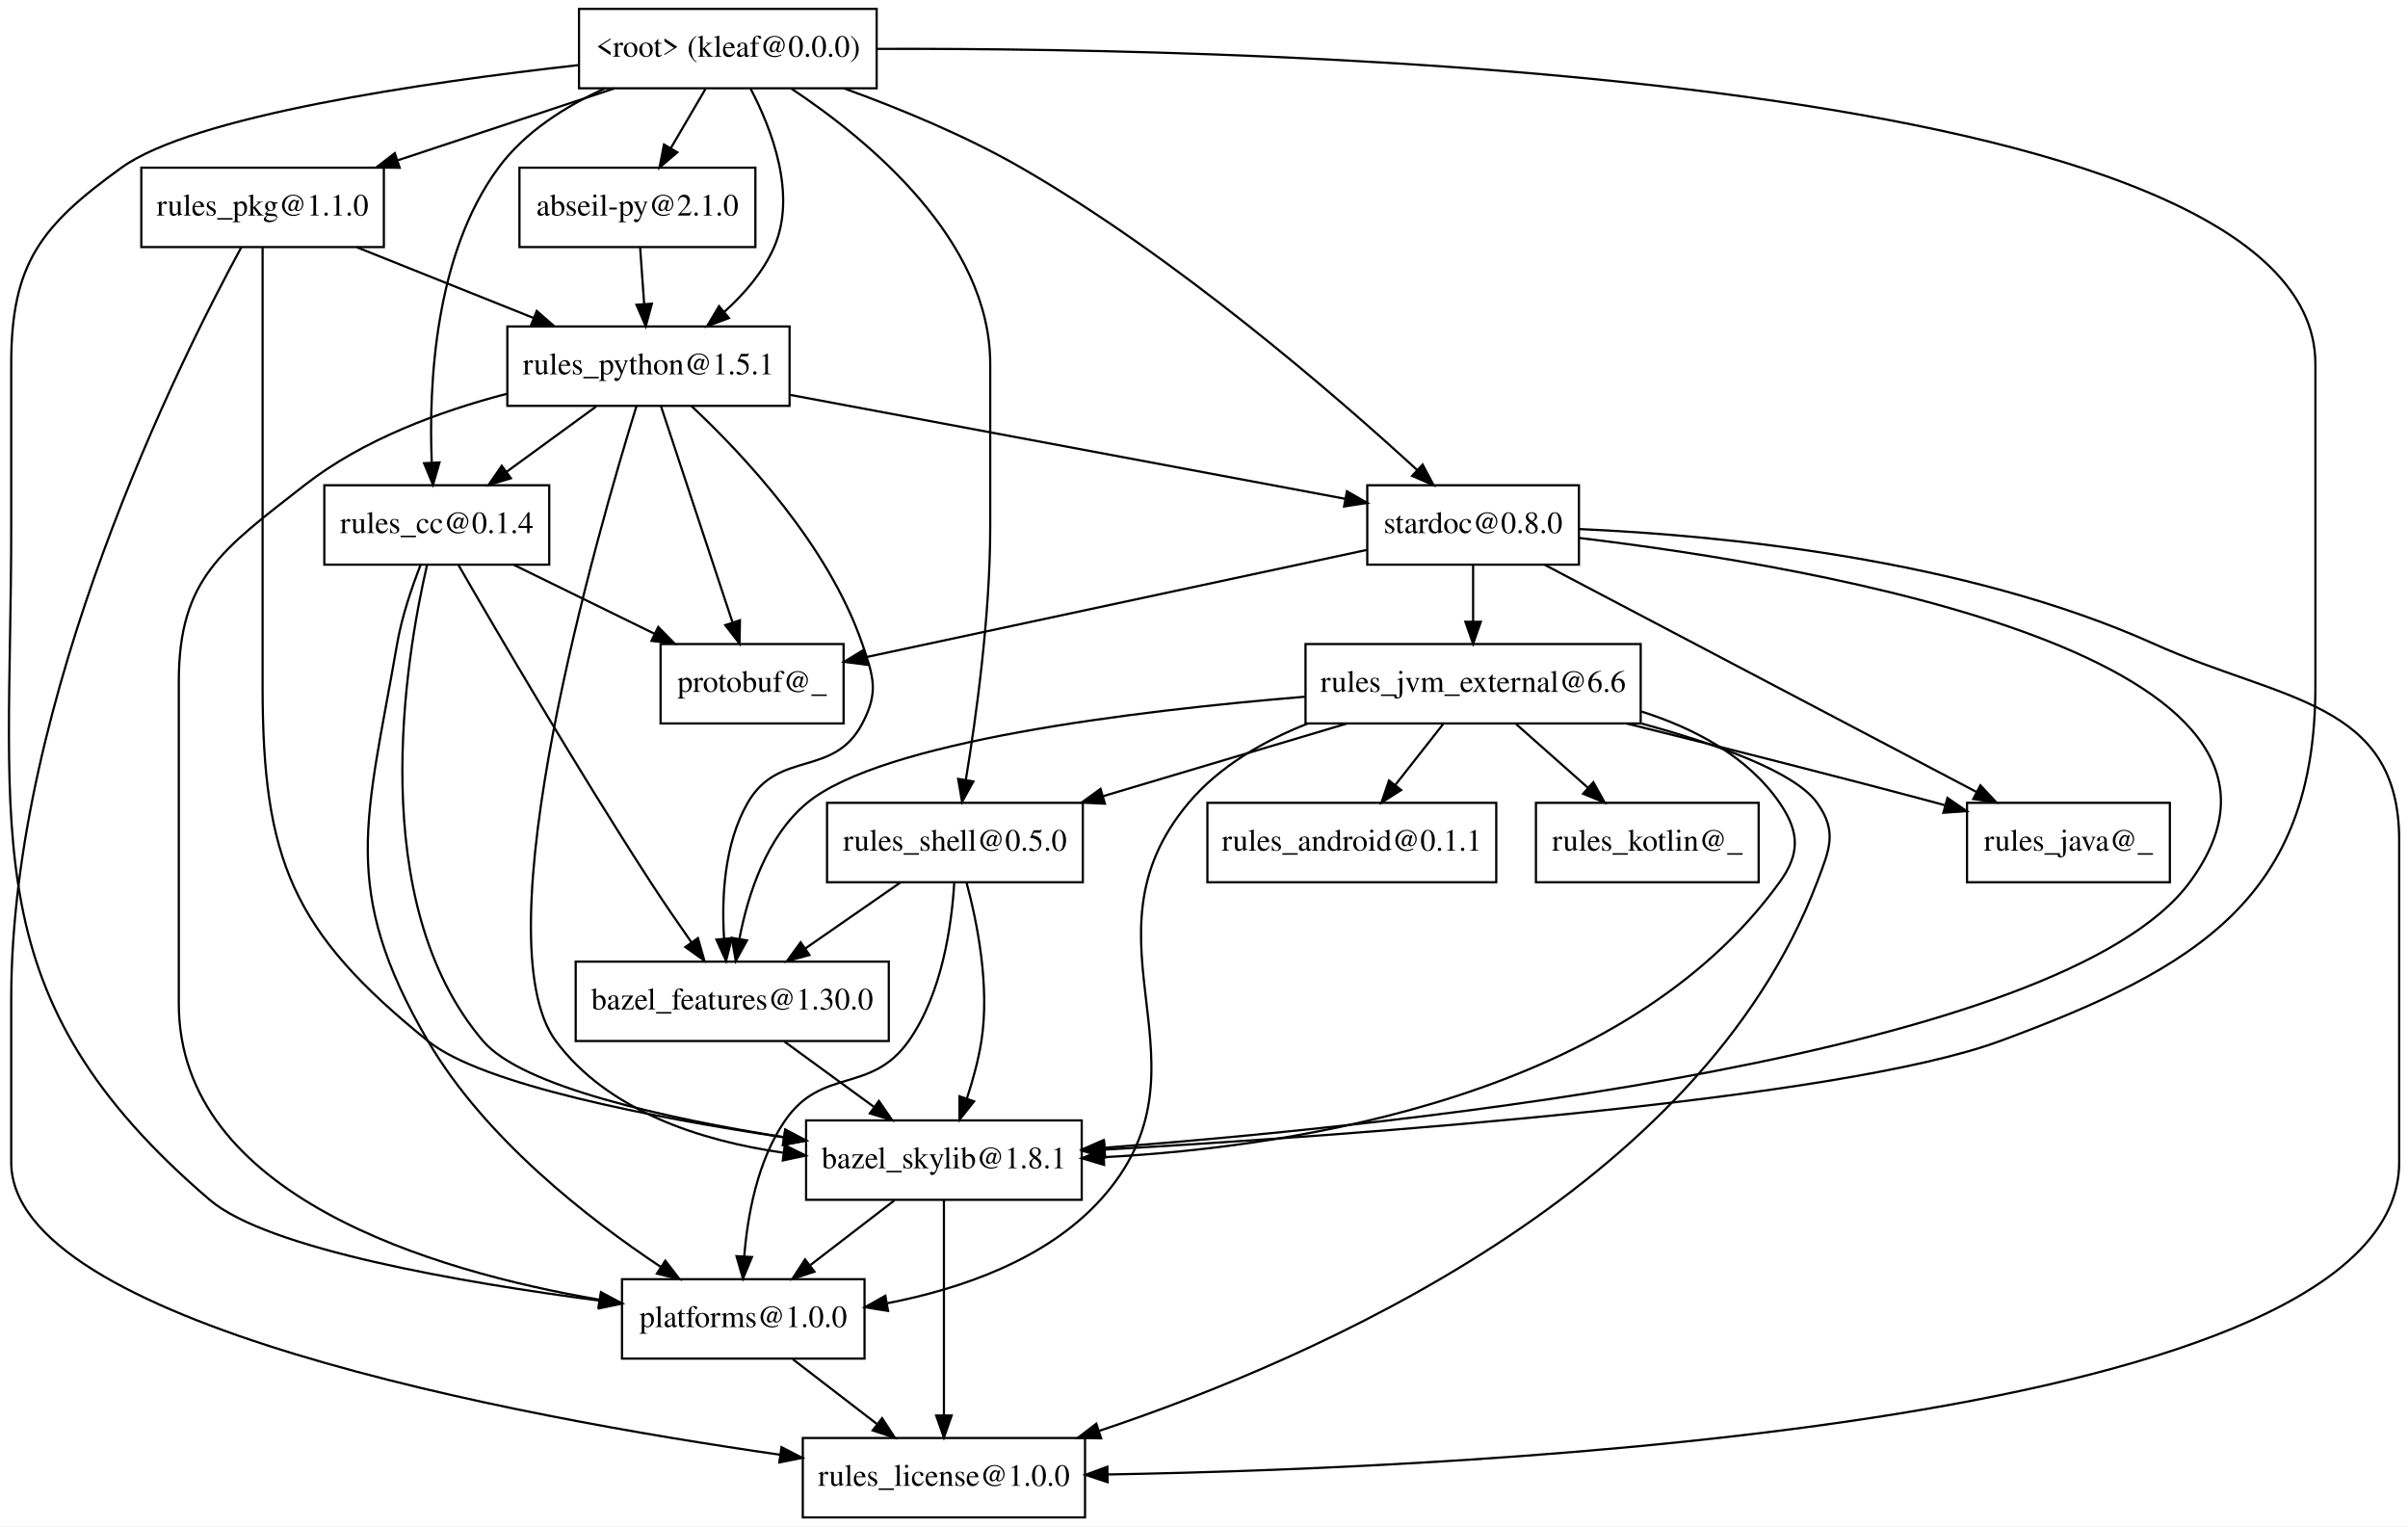
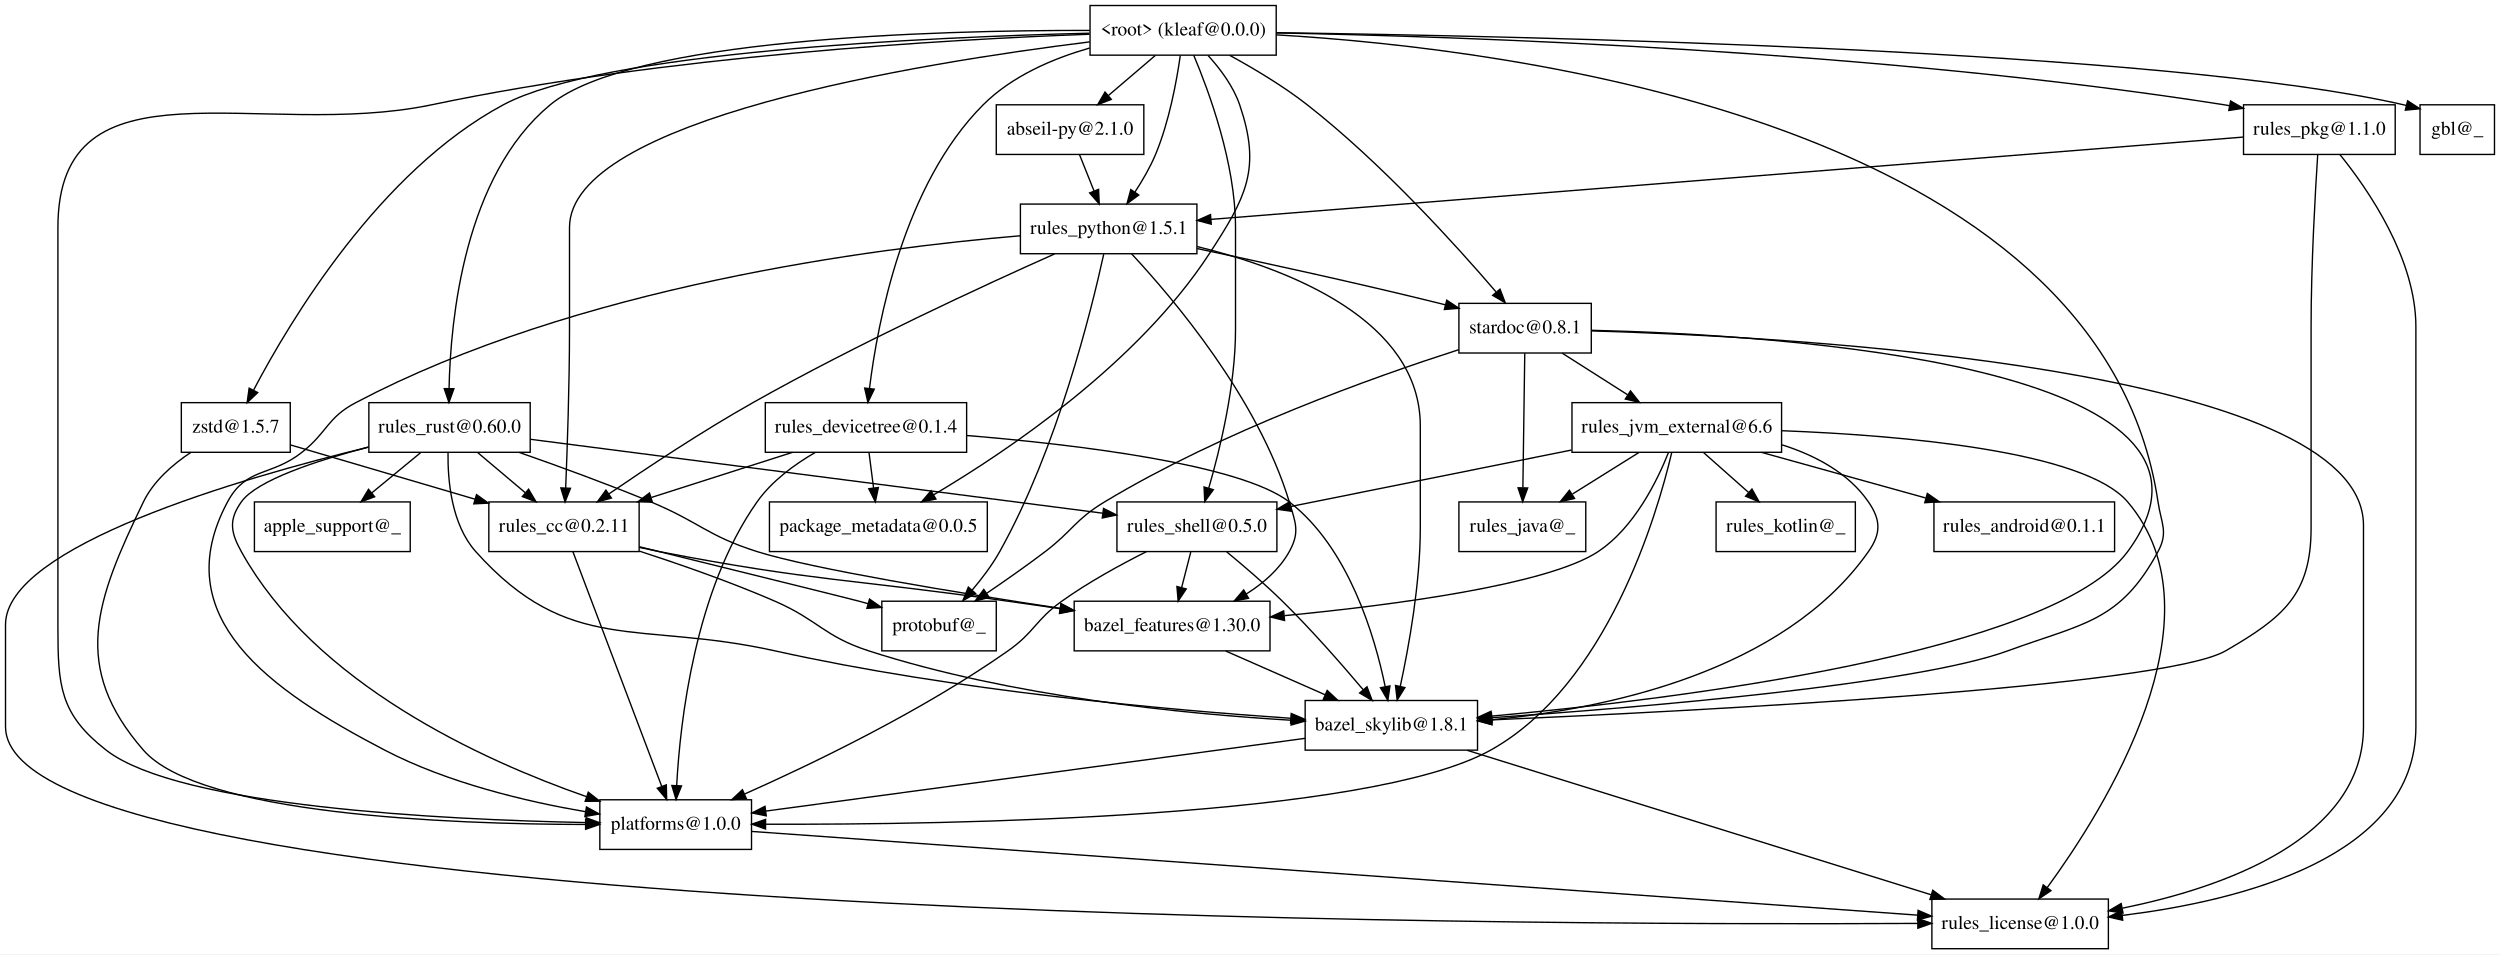
- <svg xmlns="http://www.w3.org/2000/svg" width="1092pt" height="692pt" viewBox="0.00 0.00 1092.09 692.00">
+ <svg xmlns="http://www.w3.org/2000/svg" width="1813pt" height="692pt" viewBox="0.00 0.00 1813.00 692.00">
  <g id="graph0" class="graph" transform="scale(1 1) rotate(0) translate(4 688)">
-     <polygon fill="white" stroke="transparent" points="-4,4 -4,-688 1088.09,-688 1088.09,4 -4,4" />
+     <polygon fill="white" stroke="transparent" points="-4,4 -4,-688 1809,-688 1809,4 -4,4" />
    <g id="node1" class="node">
-       <polygon fill="none" stroke="black" points="393.59,-684 258.59,-684 258.59,-648 393.59,-648 393.59,-684" />
-       <text text-anchor="middle" x="326.09" y="-662.3" font-family="Times,serif" font-size="14.00">&lt;root&gt; (kleaf@0.0.0)</text>
+       <polygon fill="none" stroke="black" points="921.5,-684 786.5,-684 786.5,-648 921.5,-648 921.5,-684" />
+       <text text-anchor="middle" x="854" y="-662.3" font-family="Times,serif" font-size="14.00">&lt;root&gt; (kleaf@0.0.0)</text>
    </g>
    <g id="node2" class="node">
-       <polygon fill="none" stroke="black" points="338.59,-612 231.59,-612 231.59,-576 338.59,-576 338.59,-612" />
-       <text text-anchor="middle" x="285.09" y="-590.3" font-family="Times,serif" font-size="14.00">abseil-py@2.1.0</text>
+       <polygon fill="none" stroke="black" points="825.5,-612 718.5,-612 718.5,-576 825.5,-576 825.5,-612" />
+       <text text-anchor="middle" x="772" y="-590.3" font-family="Times,serif" font-size="14.00">abseil-py@2.1.0</text>
    </g>
    <g id="edge1" class="edge">
-       <path fill="none" stroke="black" d="M315.95,-647.7C311.24,-639.64 305.53,-629.89 300.31,-620.98" />
-       <polygon fill="black" stroke="black" points="303.18,-618.96 295.11,-612.1 297.14,-622.5 303.18,-618.96" />
+       <path fill="none" stroke="black" d="M833.73,-647.7C823.5,-638.97 810.94,-628.24 799.82,-618.75" />
+       <polygon fill="black" stroke="black" points="801.91,-615.94 792.04,-612.1 797.37,-621.26 801.91,-615.94" />
    </g>
    <g id="node3" class="node">
-       <polygon fill="none" stroke="black" points="486.59,-180 361.59,-180 361.59,-144 486.59,-144 486.59,-180" />
-       <text text-anchor="middle" x="424.09" y="-158.3" font-family="Times,serif" font-size="14.00">bazel_skylib@1.8.1</text>
+       <polygon fill="none" stroke="black" points="1067.5,-180 942.5,-180 942.5,-144 1067.5,-144 1067.5,-180" />
+       <text text-anchor="middle" x="1005" y="-158.3" font-family="Times,serif" font-size="14.00">bazel_skylib@1.8.1</text>
    </g>
    <g id="edge2" class="edge">
-       <path fill="none" stroke="black" d="M393.82,-665.87C573.06,-666.38 1046.09,-655.19 1046.09,-523 1046.09,-523 1046.09,-523 1046.09,-377 1046.09,-281.29 992.88,-249.13 903.09,-216 830.41,-189.19 612.28,-173.44 497.13,-166.77" />
-       <polygon fill="black" stroke="black" points="497.17,-163.27 486.99,-166.19 496.77,-170.26 497.17,-163.27" />
+       <path fill="none" stroke="black" d="M921.78,-662.71C1090.67,-652.82 1519.7,-600.47 1561,-324 1563.36,-308.18 1568.58,-302.09 1561,-288 1533.5,-236.87 1506.52,-235.96 1452,-216 1385.08,-191.51 1186.67,-175.01 1078.06,-167.55" />
+       <polygon fill="black" stroke="black" points="1078.05,-164.04 1067.84,-166.86 1077.58,-171.03 1078.05,-164.04" />
    </g>
    <g id="node4" class="node">
-       <polygon fill="none" stroke="black" points="388.09,-108 278.09,-108 278.09,-72 388.09,-72 388.09,-108" />
-       <text text-anchor="middle" x="333.09" y="-86.3" font-family="Times,serif" font-size="14.00">platforms@1.0.0</text>
+       <polygon fill="none" stroke="black" points="1805,-612 1751,-612 1751,-576 1805,-576 1805,-612" />
+       <text text-anchor="middle" x="1778" y="-590.3" font-family="Times,serif" font-size="14.00">gbl@_</text>
    </g>
    <g id="edge3" class="edge">
-       <path fill="none" stroke="black" d="M258.56,-658.53C188.14,-650.65 83.58,-635.42 51.09,-612 14.28,-585.47 1.09,-568.37 1.09,-523 1.09,-523 1.09,-523 1.09,-449 1.09,-307.67 -16.3,-235.89 91.09,-144 117.28,-121.59 205.58,-106.46 267.93,-98.28" />
-       <polygon fill="black" stroke="black" points="268.61,-101.72 278.08,-96.98 267.72,-94.78 268.61,-101.72" />
+       <path fill="none" stroke="black" d="M921.8,-664.28C1098.03,-661.88 1568.2,-652.03 1740.92,-611.57" />
+       <polygon fill="black" stroke="black" points="1742.01,-614.91 1750.89,-609.12 1740.34,-608.11 1742.01,-614.91" />
    </g>
    <g id="node5" class="node">
-       <polygon fill="none" stroke="black" points="245.09,-468 143.09,-468 143.09,-432 245.09,-432 245.09,-468" />
-       <text text-anchor="middle" x="194.09" y="-446.3" font-family="Times,serif" font-size="14.00">rules_cc@0.1.4</text>
+       <polygon fill="none" stroke="black" points="712,-324 554,-324 554,-288 712,-288 712,-324" />
+       <text text-anchor="middle" x="633" y="-302.3" font-family="Times,serif" font-size="14.00">package_metadata@0.0.5</text>
    </g>
    <g id="edge4" class="edge">
-       <path fill="none" stroke="black" d="M270.43,-647.98C252.44,-639.84 234.06,-628.22 222.09,-612 192.97,-572.56 190.41,-513.01 191.81,-478.47" />
-       <polygon fill="black" stroke="black" points="195.32,-478.36 192.38,-468.19 188.33,-477.98 195.32,-478.36" />
+       <path fill="none" stroke="black" d="M872.17,-647.68C880.88,-638.1 890.41,-625.43 895,-612 910.84,-565.64 899.76,-545.03 873,-504 821.09,-424.4 726.85,-361 673.21,-329.25" />
+       <polygon fill="black" stroke="black" points="674.72,-326.08 664.32,-324.06 671.19,-332.12 674.72,-326.08" />
    </g>
    <g id="node6" class="node">
-       <polygon fill="none" stroke="black" points="170.09,-612 60.09,-612 60.09,-576 170.09,-576 170.09,-612" />
-       <text text-anchor="middle" x="115.09" y="-590.3" font-family="Times,serif" font-size="14.00">rules_pkg@1.1.0</text>
+       <polygon fill="none" stroke="black" points="541,-108 431,-108 431,-72 541,-72 541,-108" />
+       <text text-anchor="middle" x="486" y="-86.3" font-family="Times,serif" font-size="14.00">platforms@1.0.0</text>
    </g>
    <g id="edge5" class="edge">
-       <path fill="none" stroke="black" d="M274.74,-647.97C245.13,-638.14 207.71,-625.73 176.55,-615.39" />
-       <polygon fill="black" stroke="black" points="177.26,-611.94 166.66,-612.11 175.05,-618.58 177.26,-611.94" />
+       <path fill="none" stroke="black" d="M786.15,-663.19C682.35,-659.36 478.32,-647.58 309,-612 184.94,-585.93 38,-649.77 38,-523 38,-523 38,-523 38,-233 38,-190.5 39.47,-170.12 73,-144 125.79,-102.87 318.23,-93.51 420.73,-91.48" />
+       <polygon fill="black" stroke="black" points="421.02,-94.98 430.96,-91.3 420.9,-87.98 421.02,-94.98" />
    </g>
    <g id="node7" class="node">
-       <polygon fill="none" stroke="black" points="354.09,-540 226.09,-540 226.09,-504 354.09,-504 354.09,-540" />
-       <text text-anchor="middle" x="290.09" y="-518.3" font-family="Times,serif" font-size="14.00">rules_python@1.5.1</text>
+       <polygon fill="none" stroke="black" points="459.5,-324 350.5,-324 350.5,-288 459.5,-288 459.5,-324" />
+       <text text-anchor="middle" x="405" y="-302.3" font-family="Times,serif" font-size="14.00">rules_cc@0.2.11</text>
    </g>
    <g id="edge6" class="edge">
-       <path fill="none" stroke="black" d="M336.48,-647.69C346.08,-629.32 357.42,-599.72 347.09,-576 342.15,-564.68 333.48,-554.68 324.36,-546.51" />
-       <polygon fill="black" stroke="black" points="326.59,-543.81 316.67,-540.09 322.1,-549.19 326.59,-543.81" />
+       <path fill="none" stroke="black" d="M786.41,-657.65C661.93,-642.23 409,-601.26 409,-523 409,-523 409,-523 409,-449 409,-408.98 407.39,-362.64 406.22,-334.07" />
+       <polygon fill="black" stroke="black" points="409.71,-333.89 405.79,-324.04 402.72,-334.18 409.71,-333.89" />
    </g>
    <g id="node8" class="node">
-       <polygon fill="none" stroke="black" points="487.09,-324 371.09,-324 371.09,-288 487.09,-288 487.09,-324" />
-       <text text-anchor="middle" x="429.09" y="-302.3" font-family="Times,serif" font-size="14.00">rules_shell@0.5.0</text>
+       <polygon fill="none" stroke="black" points="697,-396 551,-396 551,-360 697,-360 697,-396" />
+       <text text-anchor="middle" x="624" y="-374.3" font-family="Times,serif" font-size="14.00">rules_devicetree@0.1.4</text>
    </g>
    <g id="edge7" class="edge">
-       <path fill="none" stroke="black" d="M354.89,-647.85C390.11,-624.45 445.09,-578.97 445.09,-523 445.09,-523 445.09,-523 445.09,-449 445.09,-408.96 438.73,-362.97 434.03,-334.45" />
-       <polygon fill="black" stroke="black" points="437.45,-333.69 432.32,-324.42 430.55,-334.86 437.45,-333.69" />
+       <path fill="none" stroke="black" d="M786.27,-653.19C759.27,-645.46 729.75,-632.76 709,-612 651.27,-554.24 632.43,-454.18 626.54,-406.2" />
+       <polygon fill="black" stroke="black" points="630.01,-405.79 625.41,-396.24 623.06,-406.57 630.01,-405.79" />
    </g>
    <g id="node9" class="node">
-       <polygon fill="none" stroke="black" points="712.09,-468 616.09,-468 616.09,-432 712.09,-432 712.09,-468" />
-       <text text-anchor="middle" x="664.09" y="-446.3" font-family="Times,serif" font-size="14.00">stardoc@0.8.0</text>
+       <polygon fill="none" stroke="black" points="1733,-612 1623,-612 1623,-576 1733,-576 1733,-612" />
+       <text text-anchor="middle" x="1678" y="-590.3" font-family="Times,serif" font-size="14.00">rules_pkg@1.1.0</text>
    </g>
    <g id="edge8" class="edge">
-       <path fill="none" stroke="black" d="M378.85,-647.93C403.94,-638.83 433.89,-626.51 459.09,-612 529.38,-571.52 601.74,-508.79 638.81,-474.82" />
-       <polygon fill="black" stroke="black" points="641.2,-477.38 646.17,-468.03 636.45,-472.24 641.2,-477.38" />
+       <path fill="none" stroke="black" d="M921.6,-664.13C1054.22,-661.57 1357.5,-651.51 1609,-612 1610.27,-611.8 1611.55,-611.59 1612.83,-611.37" />
+       <polygon fill="black" stroke="black" points="1613.63,-614.78 1622.81,-609.48 1612.33,-607.9 1613.63,-614.78" />
+     </g>
+     <g id="node10" class="node">
+       <polygon fill="none" stroke="black" points="864,-540 736,-540 736,-504 864,-504 864,-540" />
+       <text text-anchor="middle" x="800" y="-518.3" font-family="Times,serif" font-size="14.00">rules_python@1.5.1</text>
    </g>
    <g id="edge9" class="edge">
-       <path fill="none" stroke="black" d="M286.32,-575.7C286.87,-567.98 287.54,-558.71 288.15,-550.11" />
-       <polygon fill="black" stroke="black" points="291.64,-550.33 288.87,-540.1 284.66,-549.83 291.64,-550.33" />
+       <path fill="none" stroke="black" d="M851.94,-647.73C849.34,-629.39 843.95,-599.82 834,-576 830.06,-566.57 824.46,-556.95 818.94,-548.55" />
+       <polygon fill="black" stroke="black" points="821.83,-546.57 813.29,-540.29 816.05,-550.52 821.83,-546.57" />
+     </g>
+     <g id="node11" class="node">
+       <polygon fill="none" stroke="black" points="380.5,-396 263.5,-396 263.5,-360 380.5,-360 380.5,-396" />
+       <text text-anchor="middle" x="322" y="-374.3" font-family="Times,serif" font-size="14.00">rules_rust@0.60.0</text>
    </g>
    <g id="edge10" class="edge">
-       <path fill="none" stroke="black" d="M401.59,-143.7C390.13,-134.88 376.03,-124.03 363.6,-114.47" />
-       <polygon fill="black" stroke="black" points="365.38,-111.43 355.32,-108.1 361.11,-116.98 365.38,-111.43" />
-     </g>
-     <g id="node10" class="node">
-       <polygon fill="none" stroke="black" points="488.09,-36 360.09,-36 360.09,0 488.09,0 488.09,-36" />
-       <text text-anchor="middle" x="424.09" y="-14.3" font-family="Times,serif" font-size="14.00">rules_license@1.0.0</text>
+       <path fill="none" stroke="black" d="M786.35,-665.94C673.41,-666.11 453.1,-660.06 395,-612 332.59,-560.38 322.68,-456.04 321.66,-406.42" />
+       <polygon fill="black" stroke="black" points="325.16,-406.11 321.57,-396.14 318.16,-406.17 325.16,-406.11" />
+     </g>
+     <g id="node12" class="node">
+       <polygon fill="none" stroke="black" points="922,-324 806,-324 806,-288 922,-288 922,-324" />
+       <text text-anchor="middle" x="864" y="-302.3" font-family="Times,serif" font-size="14.00">rules_shell@0.5.0</text>
    </g>
    <g id="edge11" class="edge">
-       <path fill="none" stroke="black" d="M424.09,-143.87C424.09,-119.67 424.09,-75.21 424.09,-46.39" />
-       <polygon fill="black" stroke="black" points="427.59,-46.19 424.09,-36.19 420.59,-46.19 427.59,-46.19" />
+       <path fill="none" stroke="black" d="M861.69,-647.91C872.79,-621.62 892,-569.45 892,-523 892,-523 892,-523 892,-449 892,-408.27 880.77,-362.19 872.54,-333.86" />
+       <polygon fill="black" stroke="black" points="875.89,-332.85 869.67,-324.27 869.18,-334.86 875.89,-332.85" />
+     </g>
+     <g id="node13" class="node">
+       <polygon fill="none" stroke="black" points="1150,-468 1054,-468 1054,-432 1150,-432 1150,-468" />
+       <text text-anchor="middle" x="1102" y="-446.3" font-family="Times,serif" font-size="14.00">stardoc@0.8.1</text>
    </g>
    <g id="edge12" class="edge">
-       <path fill="none" stroke="black" d="M355.58,-71.7C367.04,-62.88 381.15,-52.03 393.57,-42.47" />
-       <polygon fill="black" stroke="black" points="396.06,-44.98 401.85,-36.1 391.79,-39.43 396.06,-44.98" />
+       <path fill="none" stroke="black" d="M887.84,-647.84C905.31,-638.3 926.57,-625.62 944,-612 998.04,-569.75 1052.1,-509.95 1080.85,-476.39" />
+       <polygon fill="black" stroke="black" points="1083.79,-478.33 1087.6,-468.45 1078.46,-473.8 1083.79,-478.33" />
+     </g>
+     <g id="node14" class="node">
+       <polygon fill="none" stroke="black" points="206.5,-396 127.5,-396 127.5,-360 206.5,-360 206.5,-396" />
+       <text text-anchor="middle" x="167" y="-374.3" font-family="Times,serif" font-size="14.00">zstd@1.5.7</text>
+     </g>
+     <g id="edge13" class="edge">
+       <path fill="none" stroke="black" d="M786.04,-663.93C668.49,-661.05 432.9,-650.51 361,-612 271.17,-563.88 206.26,-455.29 179.95,-405.21" />
+       <polygon fill="black" stroke="black" points="182.9,-403.29 175.21,-396.01 176.68,-406.5 182.9,-403.29" />
    </g>
    <g id="edge14" class="edge">
-       <path fill="none" stroke="black" d="M189.68,-431.87C179.91,-389.57 161.32,-279.04 215.09,-216 232.83,-195.2 298.38,-180.88 351.4,-172.42" />
-       <polygon fill="black" stroke="black" points="352.13,-175.84 361.48,-170.85 351.06,-168.93 352.13,-175.84" />
+       <path fill="none" stroke="black" d="M778.92,-575.7C782.07,-567.81 785.88,-558.3 789.38,-549.55" />
+       <polygon fill="black" stroke="black" points="792.69,-550.69 793.16,-540.1 786.19,-548.09 792.69,-550.69" />
    </g>
    <g id="edge15" class="edge">
-       <path fill="none" stroke="black" d="M186.67,-431.69C182.7,-421.51 178.2,-408.26 176.09,-396 162.46,-316.92 149.6,-285.28 190.09,-216 215.82,-171.97 262.66,-135.51 295.71,-113.55" />
-       <polygon fill="black" stroke="black" points="297.74,-116.4 304.22,-108.01 293.92,-110.54 297.74,-116.4" />
-     </g>
-     <g id="node11" class="node">
-       <polygon fill="none" stroke="black" points="399.09,-252 257.09,-252 257.09,-216 399.09,-216 399.09,-252" />
-       <text text-anchor="middle" x="328.09" y="-230.3" font-family="Times,serif" font-size="14.00">bazel_features@1.30.0</text>
-     </g>
-     <g id="edge13" class="edge">
-       <path fill="none" stroke="black" d="M203.91,-431.85C221.03,-402.16 257.68,-339.46 291.09,-288 296.95,-278.96 303.62,-269.25 309.67,-260.64" />
-       <polygon fill="black" stroke="black" points="312.54,-262.65 315.45,-252.46 306.82,-258.61 312.54,-262.65" />
-     </g>
-     <g id="node12" class="node">
-       <polygon fill="none" stroke="black" points="378.59,-396 295.59,-396 295.59,-360 378.59,-360 378.59,-396" />
-       <text text-anchor="middle" x="337.09" y="-374.3" font-family="Times,serif" font-size="14.00">protobuf@_</text>
+       <path fill="none" stroke="black" d="M942.4,-152.56C843.48,-139.21 651.96,-113.38 551.36,-99.81" />
+       <polygon fill="black" stroke="black" points="551.7,-96.33 541.32,-98.46 550.76,-103.27 551.7,-96.33" />
+     </g>
+     <g id="node15" class="node">
+       <polygon fill="none" stroke="black" points="1525,-36 1397,-36 1397,0 1525,0 1525,-36" />
+       <text text-anchor="middle" x="1461" y="-14.3" font-family="Times,serif" font-size="14.00">rules_license@1.0.0</text>
    </g>
    <g id="edge16" class="edge">
-       <path fill="none" stroke="black" d="M229.07,-431.88C248.29,-422.47 272.31,-410.71 292.82,-400.67" />
-       <polygon fill="black" stroke="black" points="294.53,-403.73 301.97,-396.19 291.45,-397.44 294.53,-403.73" />
+       <path fill="none" stroke="black" d="M1060,-143.87C1144.6,-117.53 1306.26,-67.19 1396.34,-39.14" />
+       <polygon fill="black" stroke="black" points="1397.65,-42.39 1406.16,-36.08 1395.57,-35.71 1397.65,-42.39" />
    </g>
    <g id="edge17" class="edge">
-       <path fill="none" stroke="black" d="M115.09,-575.95C115.09,-549.29 115.09,-496.11 115.09,-451 115.09,-451 115.09,-451 115.09,-377 115.09,-298.06 128.65,-265.56 190.09,-216 214.68,-196.16 292.32,-181.22 351.48,-172.34" />
-       <polygon fill="black" stroke="black" points="352.17,-175.78 361.55,-170.86 351.15,-168.85 352.17,-175.78" />
+       <path fill="none" stroke="black" d="M541.21,-85.04C706.66,-73.16 1198.5,-37.85 1386.65,-24.34" />
+       <polygon fill="black" stroke="black" points="1387,-27.82 1396.73,-23.61 1386.5,-20.84 1387,-27.82" />
    </g>
    <g id="edge19" class="edge">
-       <path fill="none" stroke="black" d="M157.9,-575.88C182.03,-566.22 212.37,-554.09 237.89,-543.88" />
-       <polygon fill="black" stroke="black" points="239.43,-547.03 247.42,-540.07 236.83,-540.53 239.43,-547.03" />
+       <path fill="none" stroke="black" d="M459.59,-288.35C489.14,-278.77 526.03,-265.9 558,-252 589.36,-238.36 593.46,-226.53 626,-216 729.15,-182.63 854.78,-170.27 932.33,-165.69" />
+       <polygon fill="black" stroke="black" points="932.69,-169.17 942.48,-165.12 932.3,-162.18 932.69,-169.17" />
+     </g>
+     <g id="edge20" class="edge">
+       <path fill="none" stroke="black" d="M411.49,-287.85C425.56,-250.68 458.96,-162.44 475.85,-117.82" />
+       <polygon fill="black" stroke="black" points="479.21,-118.82 479.48,-108.23 472.66,-116.35 479.21,-118.82" />
+     </g>
+     <g id="node16" class="node">
+       <polygon fill="none" stroke="black" points="917,-252 775,-252 775,-216 917,-216 917,-252" />
+       <text text-anchor="middle" x="846" y="-230.3" font-family="Times,serif" font-size="14.00">bazel_features@1.30.0</text>
    </g>
    <g id="edge18" class="edge">
-       <path fill="none" stroke="black" d="M105.37,-575.75C77.8,-525.13 1.09,-371.98 1.09,-235 1.09,-235 1.09,-235 1.09,-161 1.09,-88.29 228.54,-45.86 349.87,-28.4" />
-       <polygon fill="black" stroke="black" points="350.43,-31.85 359.84,-26.99 349.45,-24.92 350.43,-31.85" />
+       <path fill="none" stroke="black" d="M459.5,-291.04C464.39,-289.95 469.28,-288.92 474,-288 585.5,-266.39 614.56,-268.03 727,-252 739.23,-250.26 752.16,-248.41 764.82,-246.6" />
+       <polygon fill="black" stroke="black" points="765.49,-250.04 774.9,-245.16 764.5,-243.11 765.49,-250.04" />
+     </g>
+     <g id="node17" class="node">
+       <polygon fill="none" stroke="black" points="718.5,-252 635.5,-252 635.5,-216 718.5,-216 718.5,-252" />
+       <text text-anchor="middle" x="677" y="-230.3" font-family="Times,serif" font-size="14.00">protobuf@_</text>
    </g>
    <g id="edge21" class="edge">
-       <path fill="none" stroke="black" d="M284.69,-503.99C266.98,-446.76 213.73,-262.22 248.09,-216 271.75,-184.16 313.93,-170.75 351.07,-165.37" />
-       <polygon fill="black" stroke="black" points="351.91,-168.79 361.39,-164.06 351.03,-161.85 351.91,-168.79" />
+       <path fill="none" stroke="black" d="M459.64,-291.53C520.43,-276.53 611.19,-254.11 619,-252 621.14,-251.42 623.32,-250.82 625.52,-250.21" />
+       <polygon fill="black" stroke="black" points="626.57,-253.55 635.24,-247.47 624.67,-246.82 626.57,-253.55" />
    </g>
    <g id="edge22" class="edge">
-       <path fill="none" stroke="black" d="M225.75,-509.44C195.58,-501.59 160.55,-488.72 134.09,-468 97.1,-439.04 77.09,-425.97 77.09,-379 77.09,-379 77.09,-379 77.09,-233 77.09,-145.81 192.04,-111.71 267.89,-98.7" />
-       <polygon fill="black" stroke="black" points="268.55,-102.14 277.85,-97.07 267.42,-95.23 268.55,-102.14" />
+       <path fill="none" stroke="black" d="M697.24,-372.16C776.18,-365.61 895.3,-351.45 931,-324 974.17,-290.81 993.02,-226.53 1000.54,-190.04" />
+       <polygon fill="black" stroke="black" points="1004,-190.58 1002.45,-180.1 997.13,-189.26 1004,-190.58" />
+     </g>
+     <g id="edge23" class="edge">
+       <path fill="none" stroke="black" d="M626.22,-359.7C627.22,-351.98 628.41,-342.71 629.51,-334.11" />
+       <polygon fill="black" stroke="black" points="633,-334.47 630.8,-324.1 626.05,-333.58 633,-334.47" />
    </g>
    <g id="edge24" class="edge">
-       <path fill="none" stroke="black" d="M266.36,-503.7C254.15,-494.8 239.1,-483.82 225.9,-474.2" />
-       <polygon fill="black" stroke="black" points="227.69,-471.17 217.54,-468.1 223.56,-476.82 227.69,-471.17" />
+       <path fill="none" stroke="black" d="M587.25,-359.91C572.11,-351.15 555.66,-339.12 545,-324 499.93,-260.06 489.23,-164.81 486.73,-118.4" />
+       <polygon fill="black" stroke="black" points="490.22,-118.06 486.28,-108.23 483.23,-118.37 490.22,-118.06" />
    </g>
    <g id="edge25" class="edge">
-       <path fill="none" stroke="black" d="M354.38,-508.97C425.1,-495.73 537.74,-474.65 605.92,-461.89" />
-       <polygon fill="black" stroke="black" points="606.87,-465.27 616.06,-459.99 605.59,-458.39 606.87,-465.27" />
-     </g>
-     <g id="edge20" class="edge">
-       <path fill="none" stroke="black" d="M309.62,-503.89C333.25,-481.76 371.78,-440.7 387.09,-396 392.27,-380.86 394.51,-374.17 387.09,-360 374.04,-335.1 349.1,-348.37 335.09,-324 324.43,-305.47 323.22,-281.07 324.38,-262.51" />
-       <polygon fill="black" stroke="black" points="327.88,-262.61 325.28,-252.34 320.91,-261.99 327.88,-262.61" />
-     </g>
-     <g id="edge23" class="edge">
-       <path fill="none" stroke="black" d="M295.76,-503.87C303.8,-479.56 318.61,-434.82 328.15,-406.01" />
-       <polygon fill="black" stroke="black" points="331.58,-406.78 331.4,-396.19 324.93,-404.58 331.58,-406.78" />
+       <path fill="none" stroke="black" d="M570.71,-359.97C539.84,-350.1 500.8,-337.62 468.37,-327.25" />
+       <polygon fill="black" stroke="black" points="469.12,-323.82 458.53,-324.11 466.99,-330.49 469.12,-323.82" />
+     </g>
+     <g id="edge26" class="edge">
+       <path fill="none" stroke="black" d="M1676.81,-575.96C1675.07,-549.31 1672,-496.15 1672,-451 1672,-451 1672,-451 1672,-305 1672,-256.79 1651.72,-240.16 1610,-216 1564.9,-189.89 1228.62,-172.5 1077.81,-165.93" />
+       <polygon fill="black" stroke="black" points="1077.85,-162.43 1067.71,-165.5 1077.55,-169.42 1077.85,-162.43" />
+     </g>
+     <g id="edge28" class="edge">
+       <path fill="none" stroke="black" d="M1622.74,-588.59C1470.78,-576.48 1046.47,-542.65 874.15,-528.91" />
+       <polygon fill="black" stroke="black" points="874.41,-525.42 864.16,-528.12 873.85,-532.4 874.41,-525.42" />
    </g>
    <g id="edge27" class="edge">
-       <path fill="none" stroke="black" d="M434.33,-287.91C439.15,-269.97 444.99,-240.95 441.09,-216 439.73,-207.31 437.19,-198.1 434.48,-189.84" />
-       <polygon fill="black" stroke="black" points="437.76,-188.62 431.15,-180.33 431.15,-190.93 437.76,-188.62" />
-     </g>
-     <g id="edge28" class="edge">
-       <path fill="none" stroke="black" d="M428.77,-287.71C427.62,-268.55 423.3,-237.52 408.09,-216 391,-191.84 368.91,-204.34 352.09,-180 339.56,-161.88 335.04,-137.1 333.53,-118.29" />
-       <polygon fill="black" stroke="black" points="337.02,-118.05 332.95,-108.27 330.03,-118.45 337.02,-118.05" />
-     </g>
-     <g id="edge26" class="edge">
-       <path fill="none" stroke="black" d="M404.38,-287.88C391.42,-278.89 375.36,-267.76 361.32,-258.03" />
-       <polygon fill="black" stroke="black" points="363.1,-255.01 352.89,-252.19 359.11,-260.76 363.1,-255.01" />
+       <path fill="none" stroke="black" d="M1692.85,-575.97C1713.39,-550.58 1748,-500.47 1748,-451 1748,-451 1748,-451 1748,-161 1748,-66.05 1620.24,-34.59 1535.2,-24.16" />
+       <polygon fill="black" stroke="black" points="1535.39,-20.66 1525.05,-22.99 1534.58,-27.62 1535.39,-20.66" />
+     </g>
+     <g id="edge30" class="edge">
+       <path fill="none" stroke="black" d="M864.16,-509.21C930.97,-492.79 1026,-455.92 1026,-379 1026,-379 1026,-379 1026,-305 1026,-264.78 1017.65,-218.84 1011.49,-190.37" />
+       <polygon fill="black" stroke="black" points="1014.85,-189.36 1009.25,-180.37 1008.01,-190.89 1014.85,-189.36" />
+     </g>
+     <g id="edge31" class="edge">
+       <path fill="none" stroke="black" d="M735.74,-517C629.73,-508.12 413.99,-480.36 254,-396 233.13,-385 233.54,-374.59 215,-360 192.33,-342.16 174.61,-349.43 161,-324 116.32,-240.51 191.02,-187.76 275,-144 320.58,-120.25 377.33,-106.77 420.49,-99.36" />
+       <polygon fill="black" stroke="black" points="421.3,-102.77 430.6,-97.69 420.16,-95.87 421.3,-102.77" />
+     </g>
+     <g id="edge33" class="edge">
+       <path fill="none" stroke="black" d="M760.76,-503.84C709.51,-481.01 617.43,-438.55 542,-396 505.22,-375.25 464.88,-348.53 437.57,-329.81" />
+       <polygon fill="black" stroke="black" points="439.4,-326.82 429.18,-324.03 435.42,-332.58 439.4,-326.82" />
+     </g>
+     <g id="edge34" class="edge">
+       <path fill="none" stroke="black" d="M864.13,-507.75C912.58,-497.52 980.66,-482.68 1040,-468 1041.42,-467.65 1042.86,-467.29 1044.31,-466.92" />
+       <polygon fill="black" stroke="black" points="1045.19,-470.31 1054,-464.42 1043.44,-463.53 1045.19,-470.31" />
    </g>
    <g id="edge29" class="edge">
-       <path fill="none" stroke="black" d="M712.25,-444.1C819.8,-431.22 1064.4,-390.11 989.09,-288 931.2,-209.52 636.17,-178.18 496.97,-167.62" />
-       <polygon fill="black" stroke="black" points="497.05,-164.12 486.82,-166.87 496.53,-171.1 497.05,-164.12" />
-     </g>
-     <g id="edge33" class="edge">
-       <path fill="none" stroke="black" d="M712.3,-448.13C775.01,-445.38 886.72,-434.86 973.09,-396 1030.75,-370.05 1084.09,-370.23 1084.09,-307 1084.09,-307 1084.09,-307 1084.09,-161 1084.09,-42.28 670.76,-22.53 498.29,-19.46" />
-       <polygon fill="black" stroke="black" points="498.33,-15.96 488.27,-19.3 498.21,-22.96 498.33,-15.96" />
-     </g>
-     <g id="edge30" class="edge">
-       <path fill="none" stroke="black" d="M615.84,-438.67C555.08,-425.67 451.14,-403.41 388.8,-390.07" />
-       <polygon fill="black" stroke="black" points="389.3,-386.6 378.79,-387.93 387.83,-393.44 389.3,-386.6" />
-     </g>
-     <g id="node13" class="node">
-       <polygon fill="none" stroke="black" points="980.09,-324 888.09,-324 888.09,-288 980.09,-288 980.09,-324" />
-       <text text-anchor="middle" x="934.09" y="-302.3" font-family="Times,serif" font-size="14.00">rules_java@_</text>
-     </g>
-     <g id="edge31" class="edge">
-       <path fill="none" stroke="black" d="M696.66,-431.87C745.71,-406.07 838.55,-357.25 892.45,-328.9" />
-       <polygon fill="black" stroke="black" points="894.18,-331.94 901.4,-324.19 890.92,-325.75 894.18,-331.94" />
-     </g>
-     <g id="node14" class="node">
-       <polygon fill="none" stroke="black" points="740.09,-396 588.09,-396 588.09,-360 740.09,-360 740.09,-396" />
-       <text text-anchor="middle" x="664.09" y="-374.3" font-family="Times,serif" font-size="14.00">rules_jvm_external@6.6</text>
+       <path fill="none" stroke="black" d="M816.66,-503.87C846.56,-471.8 908.31,-399.1 931,-324 935.63,-308.68 938.76,-301.99 931,-288 923.87,-275.15 912.19,-265.01 899.73,-257.19" />
+       <polygon fill="black" stroke="black" points="901.44,-254.13 891.03,-252.14 897.92,-260.19 901.44,-254.13" />
    </g>
    <g id="edge32" class="edge">
-       <path fill="none" stroke="black" d="M664.09,-431.7C664.09,-423.98 664.09,-414.71 664.09,-406.11" />
-       <polygon fill="black" stroke="black" points="667.59,-406.1 664.09,-396.1 660.59,-406.1 667.59,-406.1" />
-     </g>
-     <g id="edge34" class="edge">
-       <path fill="none" stroke="black" d="M351.82,-215.7C364.02,-206.8 379.07,-195.82 392.27,-186.2" />
-       <polygon fill="black" stroke="black" points="394.61,-188.82 400.63,-180.1 390.49,-183.17 394.61,-188.82" />
+       <path fill="none" stroke="black" d="M796.43,-503.73C787.71,-463.84 762.9,-362.93 721,-288 715.52,-278.19 708.13,-268.44 700.98,-260.03" />
+       <polygon fill="black" stroke="black" points="703.5,-257.6 694.26,-252.42 698.25,-262.23 703.5,-257.6" />
+     </g>
+     <g id="edge37" class="edge">
+       <path fill="none" stroke="black" d="M320.91,-359.69C320.64,-339.92 323.29,-307.77 341,-288 408.79,-212.3 458.82,-238.1 558,-216 688,-187.04 843.03,-173.15 932.14,-167.1" />
+       <polygon fill="black" stroke="black" points="932.39,-170.59 942.14,-166.43 931.93,-163.6 932.39,-170.59" />
+     </g>
+     <g id="edge38" class="edge">
+       <path fill="none" stroke="black" d="M263.21,-363.78C225.72,-354.02 182.17,-339.75 171,-324 161.75,-310.95 163.25,-302 171,-288 224.1,-192.16 345.43,-136.77 421.06,-110.35" />
+       <polygon fill="black" stroke="black" points="422.63,-113.51 430.96,-106.96 420.37,-106.88 422.63,-113.51" />
+     </g>
+     <g id="edge39" class="edge">
+       <path fill="none" stroke="black" d="M342.52,-359.7C352.87,-350.97 365.59,-340.24 376.84,-330.75" />
+       <polygon fill="black" stroke="black" points="379.33,-333.23 384.72,-324.1 374.82,-327.88 379.33,-333.23" />
+     </g>
+     <g id="edge41" class="edge">
+       <path fill="none" stroke="black" d="M380.52,-369.44C481.55,-356.39 688.17,-329.71 795.64,-315.83" />
+       <polygon fill="black" stroke="black" points="796.26,-319.28 805.73,-314.53 795.36,-312.34 796.26,-319.28" />
+     </g>
+     <g id="edge40" class="edge">
+       <path fill="none" stroke="black" d="M263.31,-363.79C170.44,-341.17 0,-291.9 0,-235 0,-235 0,-235 0,-161 0,-20.2 1088.86,-16.67 1386.56,-18.34" />
+       <polygon fill="black" stroke="black" points="1386.79,-21.84 1396.81,-18.4 1386.83,-14.84 1386.79,-21.84" />
    </g>
    <g id="edge36" class="edge">
-       <path fill="none" stroke="black" d="M740.43,-365.41C764.51,-357.75 788.58,-345.06 803.09,-324 812.16,-310.82 812.46,-300.97 803.09,-288 733.11,-191.23 585.56,-168.11 496.61,-163.32" />
-       <polygon fill="black" stroke="black" points="496.75,-159.83 486.6,-162.85 496.42,-166.82 496.75,-159.83" />
-     </g>
-     <g id="edge37" class="edge">
-       <path fill="none" stroke="black" d="M589.08,-359.94C569.01,-352.04 549.04,-340.58 535.09,-324 482.3,-261.31 550.14,-204.7 495.09,-144 470.49,-116.88 431.84,-103.6 398.46,-97.11" />
-       <polygon fill="black" stroke="black" points="398.75,-93.61 388.29,-95.31 397.53,-100.5 398.75,-93.61" />
+       <path fill="none" stroke="black" d="M372.43,-359.94C400.75,-350.05 436.61,-337 468,-324 502.9,-309.54 508.98,-299.37 545,-288 584.87,-275.41 689.71,-258.24 764.43,-246.89" />
+       <polygon fill="black" stroke="black" points="765.4,-250.29 774.76,-245.33 764.35,-243.37 765.4,-250.29" />
+     </g>
+     <g id="node18" class="node">
+       <polygon fill="none" stroke="black" points="293.5,-324 180.5,-324 180.5,-288 293.5,-288 293.5,-324" />
+       <text text-anchor="middle" x="237" y="-302.3" font-family="Times,serif" font-size="14.00">apple_support@_</text>
+     </g>
+     <g id="edge35" class="edge">
+       <path fill="none" stroke="black" d="M300.99,-359.7C290.28,-350.88 277.11,-340.03 265.5,-330.47" />
+       <polygon fill="black" stroke="black" points="267.71,-327.76 257.77,-324.1 263.26,-333.16 267.71,-327.76" />
+     </g>
+     <g id="edge43" class="edge">
+       <path fill="none" stroke="black" d="M885.59,-287.79C897.81,-277.74 913.17,-264.6 926,-252 946.97,-231.42 969.02,-206.24 984.48,-187.92" />
+       <polygon fill="black" stroke="black" points="987.35,-189.94 991.09,-180.03 981.99,-185.44 987.35,-189.94" />
+     </g>
+     <g id="edge44" class="edge">
+       <path fill="none" stroke="black" d="M827.34,-287.92C808.35,-278.4 785.2,-265.72 766,-252 746.81,-238.28 746.31,-229.55 727,-216 665.2,-172.63 586.39,-134.6 536.05,-112.2" />
+       <polygon fill="black" stroke="black" points="537.24,-108.9 526.68,-108.07 534.41,-115.31 537.24,-108.9" />
    </g>
    <g id="edge42" class="edge">
-       <path fill="none" stroke="black" d="M606.9,-359.97C573.49,-350.01 531.16,-337.41 496.19,-326.99" />
-       <polygon fill="black" stroke="black" points="497.11,-323.61 486.53,-324.11 495.11,-330.32 497.11,-323.61" />
-     </g>
-     <g id="edge41" class="edge">
-       <path fill="none" stroke="black" d="M740.5,-359.95C774.9,-350.57 810.05,-338.01 820.09,-324 829.4,-310.99 825.77,-302.96 820.09,-288 766.99,-148.35 593.2,-72.18 494.4,-39.2" />
-       <polygon fill="black" stroke="black" points="495.38,-35.84 484.79,-36.05 493.2,-42.49 495.38,-35.84" />
-     </g>
-     <g id="edge35" class="edge">
-       <path fill="none" stroke="black" d="M587.8,-372.12C509.88,-365.67 395.71,-351.74 362.09,-324 343.7,-308.83 335.24,-282.54 331.36,-262.45" />
-       <polygon fill="black" stroke="black" points="334.77,-261.62 329.68,-252.33 327.86,-262.76 334.77,-261.62" />
-     </g>
-     <g id="edge39" class="edge">
-       <path fill="none" stroke="black" d="M733.74,-359.96C774.68,-349.8 827.41,-336.5 874.09,-324 875.35,-323.66 876.63,-323.32 877.92,-322.97" />
-       <polygon fill="black" stroke="black" points="879.22,-326.24 887.94,-320.22 877.37,-319.49 879.22,-326.24" />
-     </g>
-     <g id="node15" class="node">
-       <polygon fill="none" stroke="black" points="674.59,-324 543.59,-324 543.59,-288 674.59,-288 674.59,-324" />
-       <text text-anchor="middle" x="609.09" y="-302.3" font-family="Times,serif" font-size="14.00">rules_android@0.1.1</text>
-     </g>
-     <g id="edge38" class="edge">
-       <path fill="none" stroke="black" d="M650.49,-359.7C643.96,-351.39 636.02,-341.28 628.84,-332.14" />
-       <polygon fill="black" stroke="black" points="631.46,-329.81 622.53,-324.1 625.95,-334.13 631.46,-329.81" />
-     </g>
-     <g id="node16" class="node">
-       <polygon fill="none" stroke="black" points="793.59,-324 692.59,-324 692.59,-288 793.59,-288 793.59,-324" />
-       <text text-anchor="middle" x="743.09" y="-302.3" font-family="Times,serif" font-size="14.00">rules_kotlin@_</text>
-     </g>
-     <g id="edge40" class="edge">
-       <path fill="none" stroke="black" d="M683.61,-359.7C693.47,-350.97 705.57,-340.24 716.28,-330.75" />
-       <polygon fill="black" stroke="black" points="718.62,-333.36 723.78,-324.1 713.98,-328.12 718.62,-333.36" />
+       <path fill="none" stroke="black" d="M859.55,-287.7C857.55,-279.9 855.13,-270.51 852.9,-261.83" />
+       <polygon fill="black" stroke="black" points="856.28,-260.92 850.4,-252.1 849.5,-262.66 856.28,-260.92" />
+     </g>
+     <g id="edge45" class="edge">
+       <path fill="none" stroke="black" d="M1150.45,-448.47C1283.71,-445.29 1639.43,-424.15 1539,-288 1484.67,-214.35 1210.81,-180.82 1077.76,-168.69" />
+       <polygon fill="black" stroke="black" points="1077.93,-165.19 1067.66,-167.79 1077.3,-172.17 1077.93,-165.19" />
+     </g>
+     <g id="edge49" class="edge">
+       <path fill="none" stroke="black" d="M1150.22,-448.03C1294.02,-443.83 1710,-421.76 1710,-307 1710,-307 1710,-307 1710,-161 1710,-79.73 1608.66,-44.36 1535.28,-29.4" />
+       <polygon fill="black" stroke="black" points="1535.61,-25.9 1525.12,-27.42 1534.27,-32.77 1535.61,-25.9" />
+     </g>
+     <g id="edge46" class="edge">
+       <path fill="none" stroke="black" d="M1053.87,-434.41C991.88,-414.48 882.01,-375.3 797,-324 775.66,-311.12 773.84,-303.08 754,-288 740.43,-277.69 725.04,-266.92 711.61,-257.8" />
+       <polygon fill="black" stroke="black" points="713.35,-254.76 703.1,-252.07 709.44,-260.56 713.35,-254.76" />
+     </g>
+     <g id="node19" class="node">
+       <polygon fill="none" stroke="black" points="1146,-324 1054,-324 1054,-288 1146,-288 1146,-324" />
+       <text text-anchor="middle" x="1100" y="-302.3" font-family="Times,serif" font-size="14.00">rules_java@_</text>
+     </g>
+     <g id="edge47" class="edge">
+       <path fill="none" stroke="black" d="M1101.76,-431.87C1101.42,-407.67 1100.79,-363.21 1100.39,-334.39" />
+       <polygon fill="black" stroke="black" points="1103.88,-334.14 1100.24,-324.19 1096.88,-334.24 1103.88,-334.14" />
+     </g>
+     <g id="node20" class="node">
+       <polygon fill="none" stroke="black" points="1288,-396 1136,-396 1136,-360 1288,-360 1288,-396" />
+       <text text-anchor="middle" x="1212" y="-374.3" font-family="Times,serif" font-size="14.00">rules_jvm_external@6.6</text>
+     </g>
+     <g id="edge48" class="edge">
+       <path fill="none" stroke="black" d="M1128.91,-431.88C1143.16,-422.81 1160.85,-411.55 1176.24,-401.76" />
+       <polygon fill="black" stroke="black" points="1178.43,-404.51 1184.99,-396.19 1174.67,-398.61 1178.43,-404.51" />
+     </g>
+     <g id="edge50" class="edge">
+       <path fill="none" stroke="black" d="M134.47,-359.98C121.21,-351.18 107.3,-339.09 100,-324 65.15,-251.99 47.42,-204.29 100,-144 140.79,-97.22 321.44,-90.28 420.48,-90.09" />
+       <polygon fill="black" stroke="black" points="420.68,-93.59 430.68,-90.09 420.68,-86.59 420.68,-93.59" />
+     </g>
+     <g id="edge51" class="edge">
+       <path fill="none" stroke="black" d="M206.57,-365.36C242.99,-354.65 297.68,-338.57 340.42,-325.99" />
+       <polygon fill="black" stroke="black" points="341.58,-329.3 350.18,-323.12 339.6,-322.59 341.58,-329.3" />
+     </g>
+     <g id="edge52" class="edge">
+       <path fill="none" stroke="black" d="M884.9,-215.88C906.63,-206.31 933.9,-194.3 956.96,-184.15" />
+       <polygon fill="black" stroke="black" points="958.49,-187.3 966.23,-180.07 955.67,-180.89 958.49,-187.3" />
+     </g>
+     <g id="edge54" class="edge">
+       <path fill="none" stroke="black" d="M1288.35,-365.41C1312.42,-357.75 1336.49,-345.06 1351,-324 1360.08,-310.82 1360.19,-301.1 1351,-288 1289.35,-200.18 1159.62,-173.79 1077.7,-166.03" />
+       <polygon fill="black" stroke="black" points="1077.98,-162.54 1067.71,-165.15 1077.37,-169.51 1077.98,-162.54" />
+     </g>
+     <g id="edge55" class="edge">
+       <path fill="none" stroke="black" d="M1208.35,-359.84C1197.63,-314.37 1161.54,-191.1 1077,-144 988.31,-94.58 685.81,-89.84 551.35,-90.28" />
+       <polygon fill="black" stroke="black" points="551.17,-86.78 541.18,-90.32 551.2,-93.78 551.17,-86.78" />
+     </g>
+     <g id="edge60" class="edge">
+       <path fill="none" stroke="black" d="M1135.63,-361.64C1074.82,-349.41 990.5,-332.44 932,-320.68" />
+       <polygon fill="black" stroke="black" points="932.61,-317.23 922.11,-318.69 931.23,-324.09 932.61,-317.23" />
+     </g>
+     <g id="edge59" class="edge">
+       <path fill="none" stroke="black" d="M1288.33,-375.64C1374.69,-372.29 1507.46,-361.07 1539,-324 1609.92,-240.66 1522.19,-101.11 1480.6,-44.26" />
+       <polygon fill="black" stroke="black" points="1483.36,-42.11 1474.58,-36.18 1477.74,-46.29 1483.36,-42.11" />
+     </g>
+     <g id="edge53" class="edge">
+       <path fill="none" stroke="black" d="M1205.97,-359.82C1197.8,-339.22 1181.15,-305.34 1155,-288 1118.59,-263.86 1006.32,-249.15 927.66,-241.54" />
+       <polygon fill="black" stroke="black" points="927.57,-238.02 917.28,-240.56 926.91,-244.98 927.57,-238.02" />
+     </g>
+     <g id="edge57" class="edge">
+       <path fill="none" stroke="black" d="M1184.6,-359.88C1170.09,-350.81 1152.08,-339.55 1136.41,-329.76" />
+       <polygon fill="black" stroke="black" points="1137.84,-326.52 1127.5,-324.19 1134.13,-332.46 1137.84,-326.52" />
+     </g>
+     <g id="node21" class="node">
+       <polygon fill="none" stroke="black" points="1529.5,-324 1398.5,-324 1398.5,-288 1529.5,-288 1529.5,-324" />
+       <text text-anchor="middle" x="1464" y="-302.3" font-family="Times,serif" font-size="14.00">rules_android@0.1.1</text>
+     </g>
+     <g id="edge56" class="edge">
+       <path fill="none" stroke="black" d="M1273.32,-359.97C1309.3,-349.97 1354.93,-337.3 1392.53,-326.85" />
+       <polygon fill="black" stroke="black" points="1393.7,-330.16 1402.4,-324.11 1391.83,-323.42 1393.7,-330.16" />
+     </g>
+     <g id="node22" class="node">
+       <polygon fill="none" stroke="black" points="1341.5,-324 1240.5,-324 1240.5,-288 1341.5,-288 1341.5,-324" />
+       <text text-anchor="middle" x="1291" y="-302.3" font-family="Times,serif" font-size="14.00">rules_kotlin@_</text>
+     </g>
+     <g id="edge58" class="edge">
+       <path fill="none" stroke="black" d="M1231.53,-359.7C1241.38,-350.97 1253.49,-340.24 1264.2,-330.75" />
+       <polygon fill="black" stroke="black" points="1266.53,-333.36 1271.7,-324.1 1261.89,-328.12 1266.53,-333.36" />
    </g>
  </g>
</svg>
